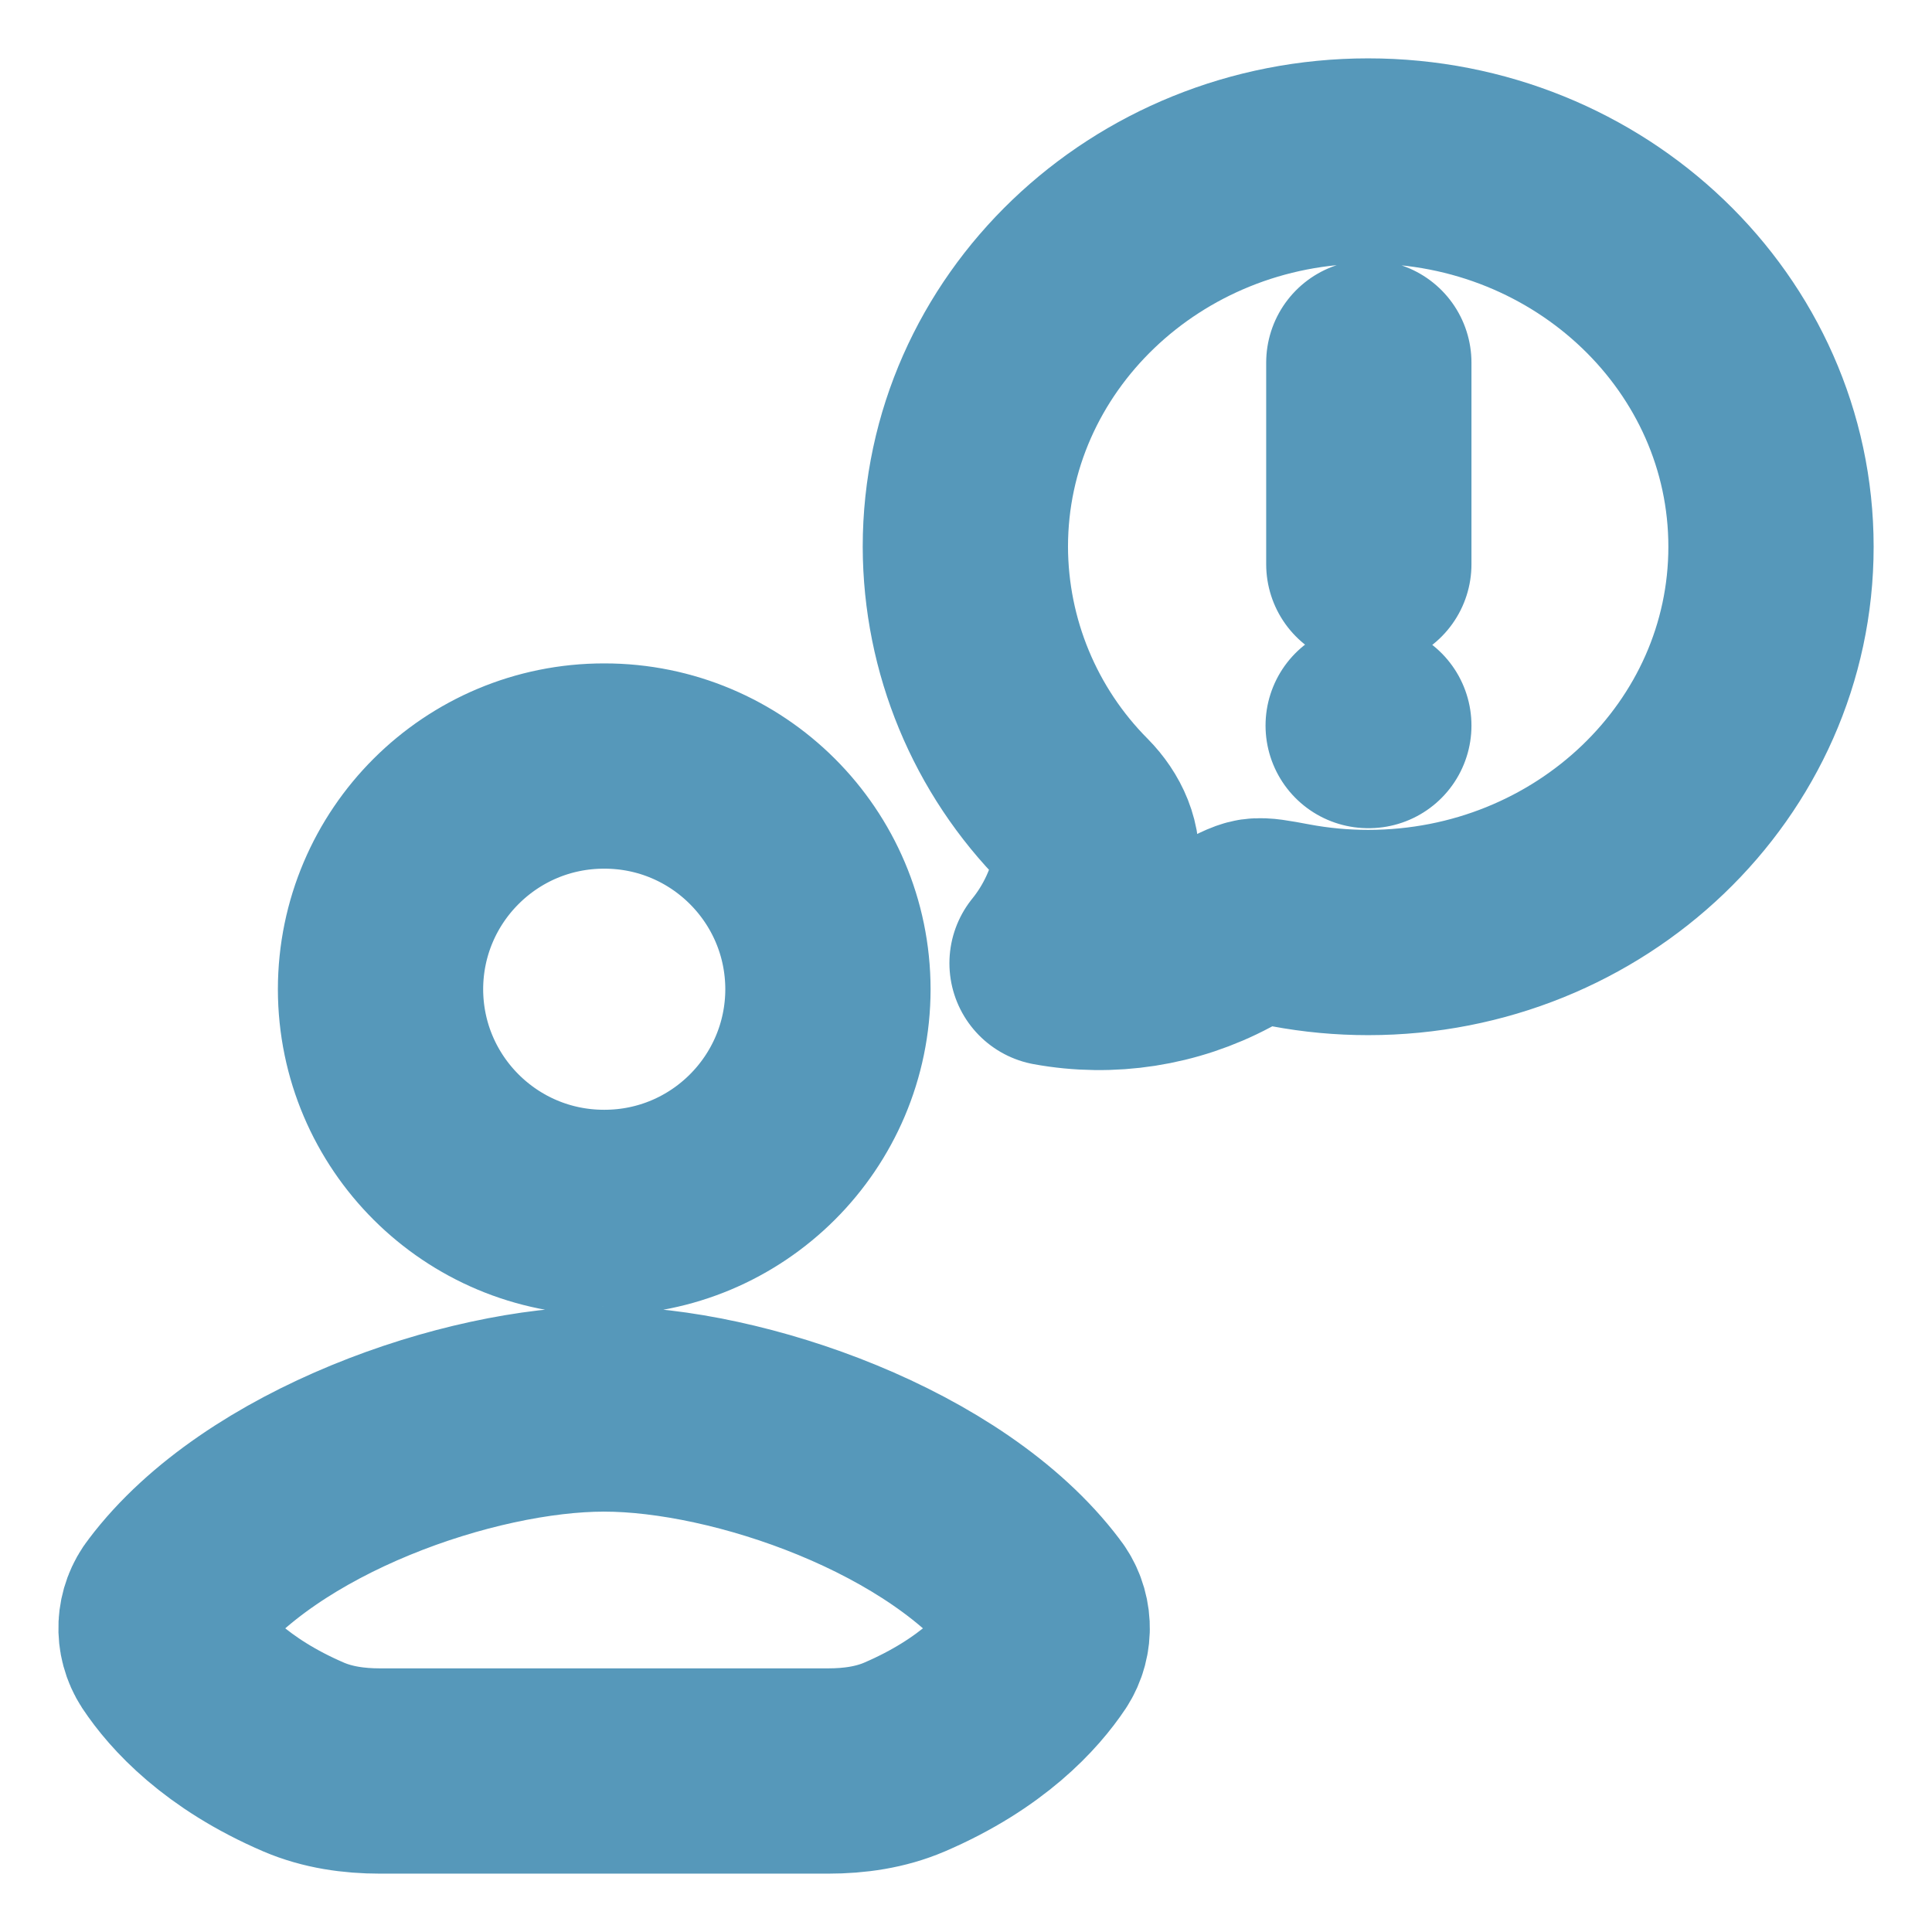
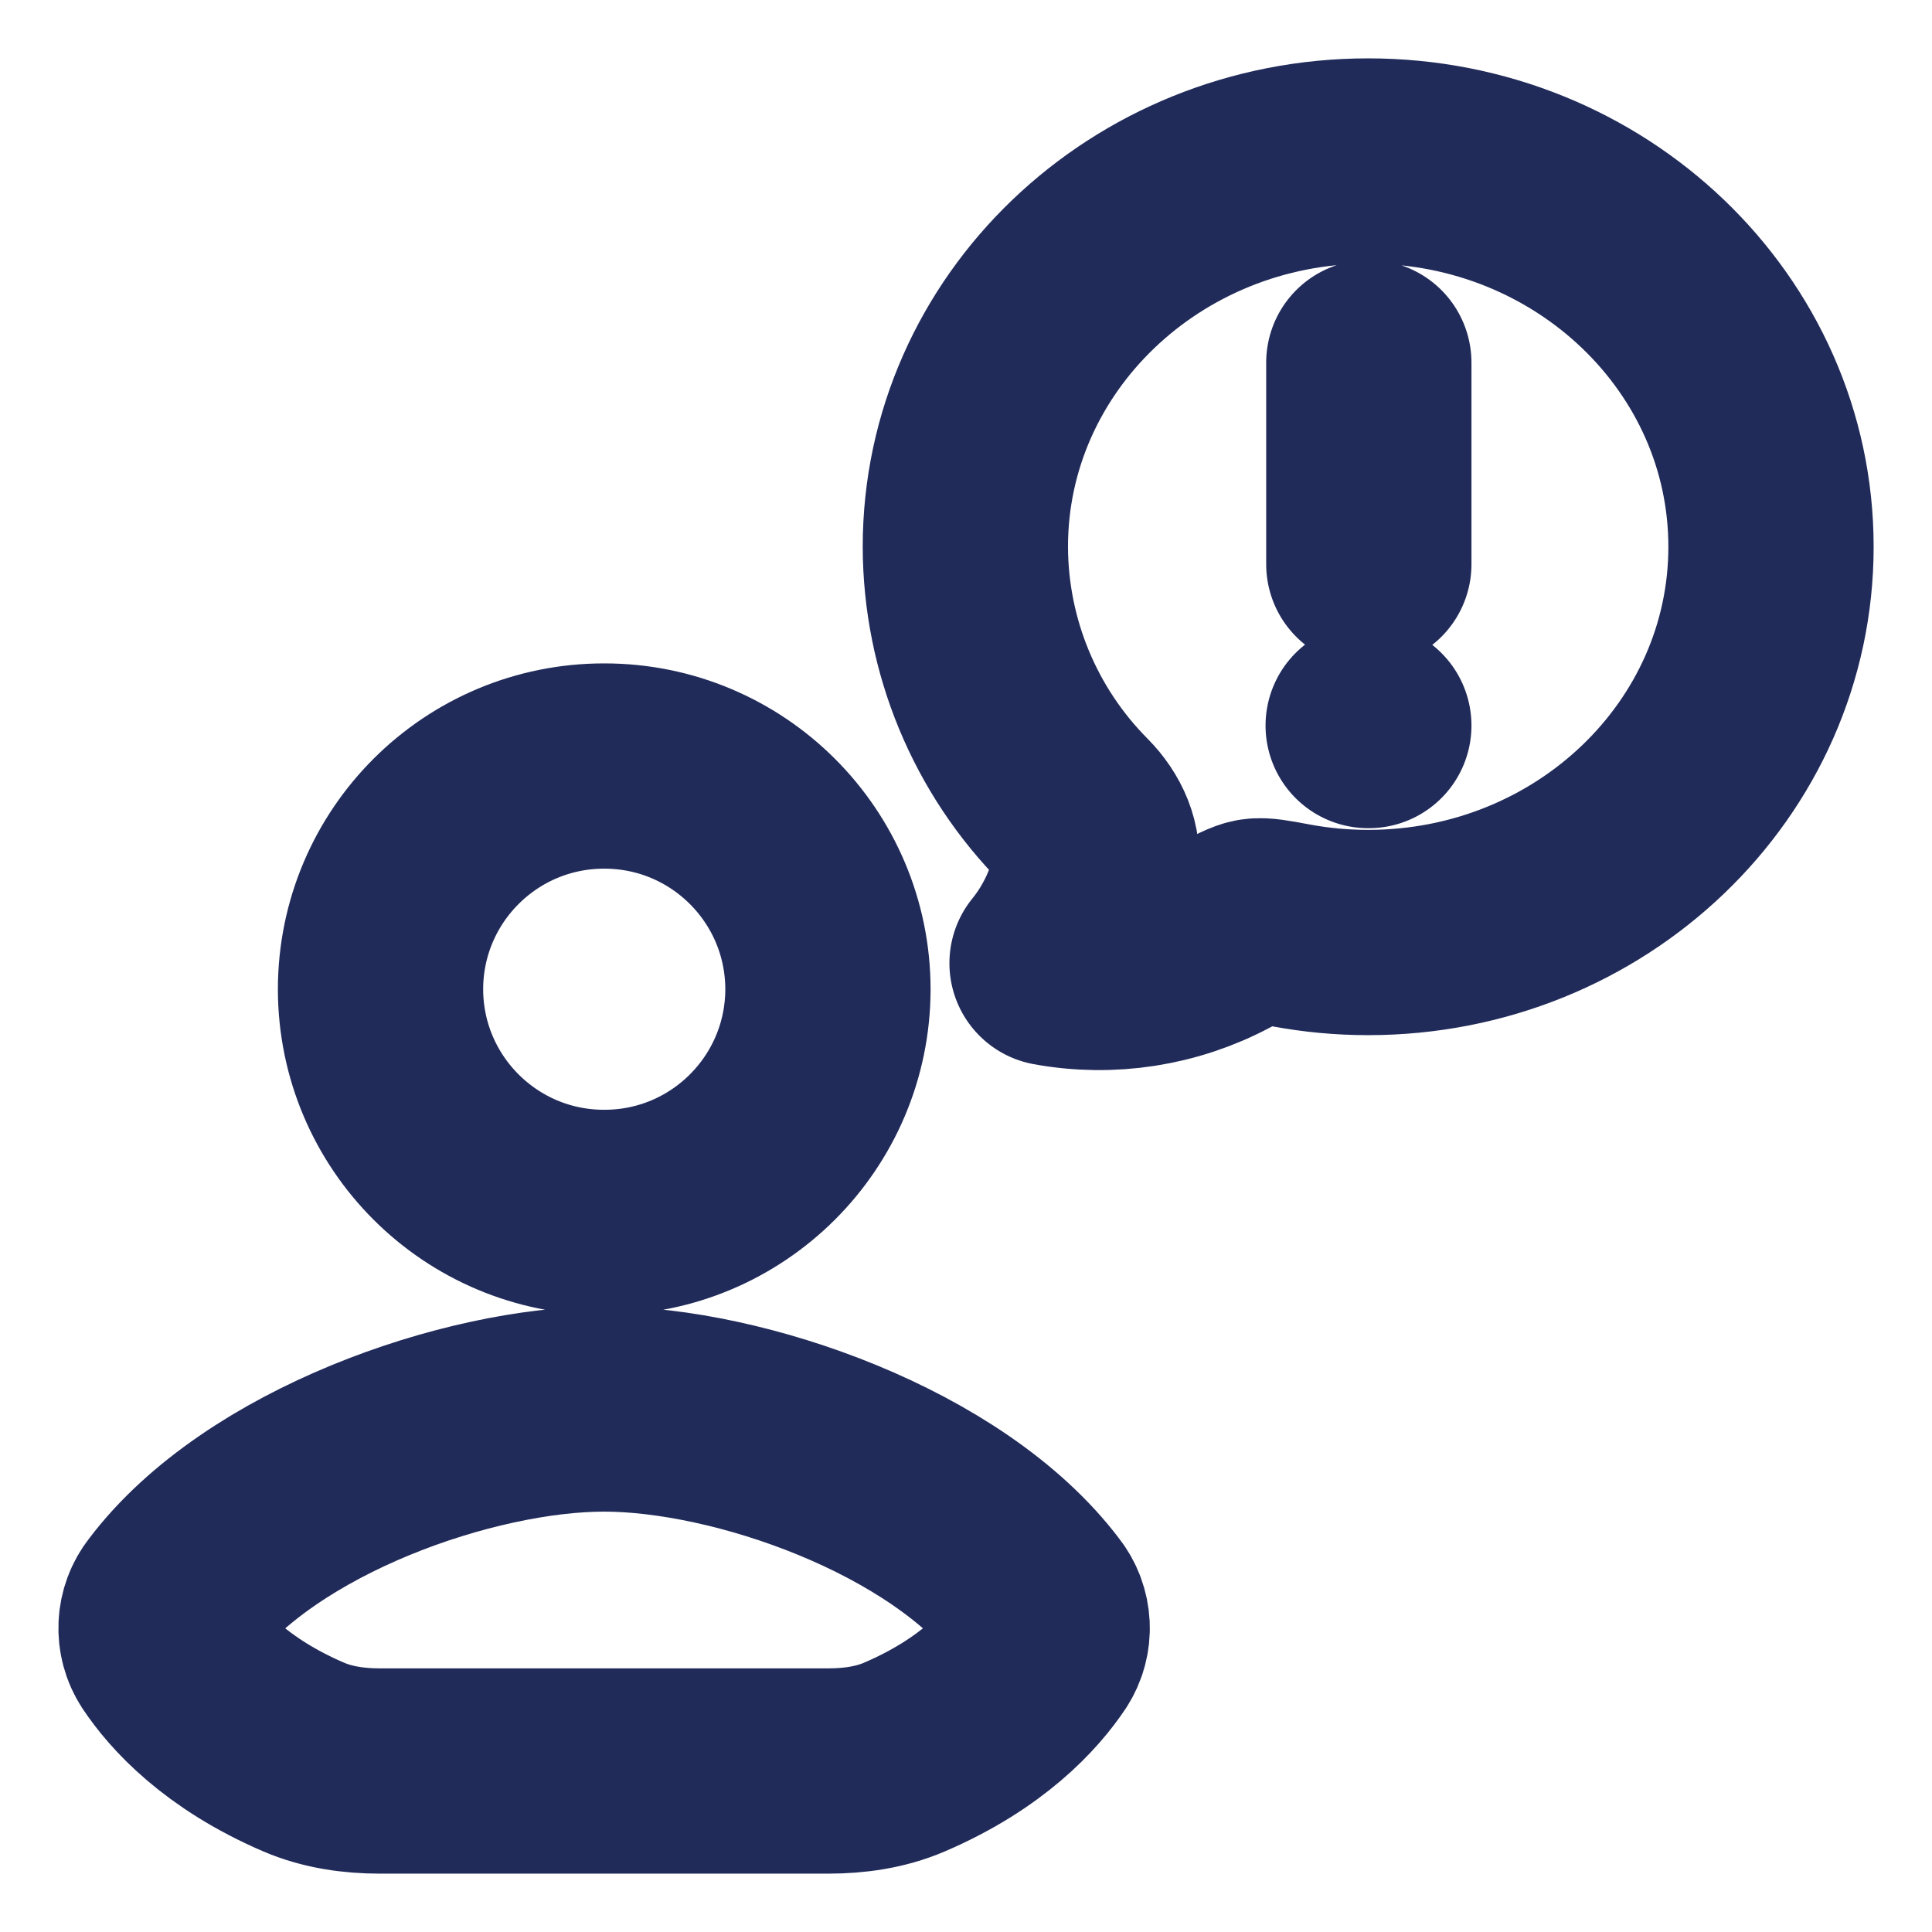
<svg xmlns="http://www.w3.org/2000/svg" width="1.2rem" height="1.2rem" viewBox="0 0 24 24">
-   <path fill="none" stroke="#5698ba" stroke-linecap="round" stroke-linejoin="round" stroke-width="2.55" d="M16.996 9.013h.008m0-2.004V4.505M22 6.792c0 2.646-2.24 4.792-5.004 4.792q-.488 0-.968-.09c-.23-.043-.344-.064-.425-.052c-.08.012-.194.072-.42.194a3.25 3.25 0 0 1-2.114.329c.274-.338.46-.743.543-1.177c.05-.265-.074-.523-.26-.712a4.67 4.67 0 0 1-1.36-3.284c0-2.646 2.24-4.792 5.004-4.792S22 4.146 22 6.792M7.502 22H4.718c-.323 0-.648-.046-.945-.173c-.966-.415-1.457-.964-1.685-1.307a.54.54 0 0 1 .03-.631c1.12-1.488 3.716-2.386 5.384-2.386M7.507 22h2.783c.324 0 .648-.046.945-.173c.967-.415 1.457-.964 1.686-1.307a.54.54 0 0 0-.03-.631c-1.12-1.488-3.716-2.386-5.384-2.386m2.778-5.214a2.776 2.776 0 0 1-2.778 2.772a2.776 2.776 0 0 1-2.78-2.772a2.776 2.776 0 0 1 2.78-2.773a2.776 2.776 0 0 1 2.778 2.773" color="#5698ba" />
+   <path fill="none" stroke="#212b5a" stroke-linecap="round" stroke-linejoin="round" stroke-width="2.55" d="M16.996 9.013h.008m0-2.004V4.505M22 6.792c0 2.646-2.24 4.792-5.004 4.792q-.488 0-.968-.09c-.23-.043-.344-.064-.425-.052c-.08.012-.194.072-.42.194a3.25 3.25 0 0 1-2.114.329c.274-.338.46-.743.543-1.177c.05-.265-.074-.523-.26-.712a4.67 4.67 0 0 1-1.36-3.284c0-2.646 2.24-4.792 5.004-4.792S22 4.146 22 6.792M7.502 22H4.718c-.323 0-.648-.046-.945-.173c-.966-.415-1.457-.964-1.685-1.307a.54.54 0 0 1 .03-.631c1.12-1.488 3.716-2.386 5.384-2.386M7.507 22h2.783c.324 0 .648-.046.945-.173c.967-.415 1.457-.964 1.686-1.307a.54.54 0 0 0-.03-.631c-1.12-1.488-3.716-2.386-5.384-2.386m2.778-5.214a2.776 2.776 0 0 1-2.778 2.772a2.776 2.776 0 0 1-2.78-2.772a2.776 2.776 0 0 1 2.78-2.773a2.776 2.776 0 0 1 2.778 2.773" color="#5698ba" />
</svg>
